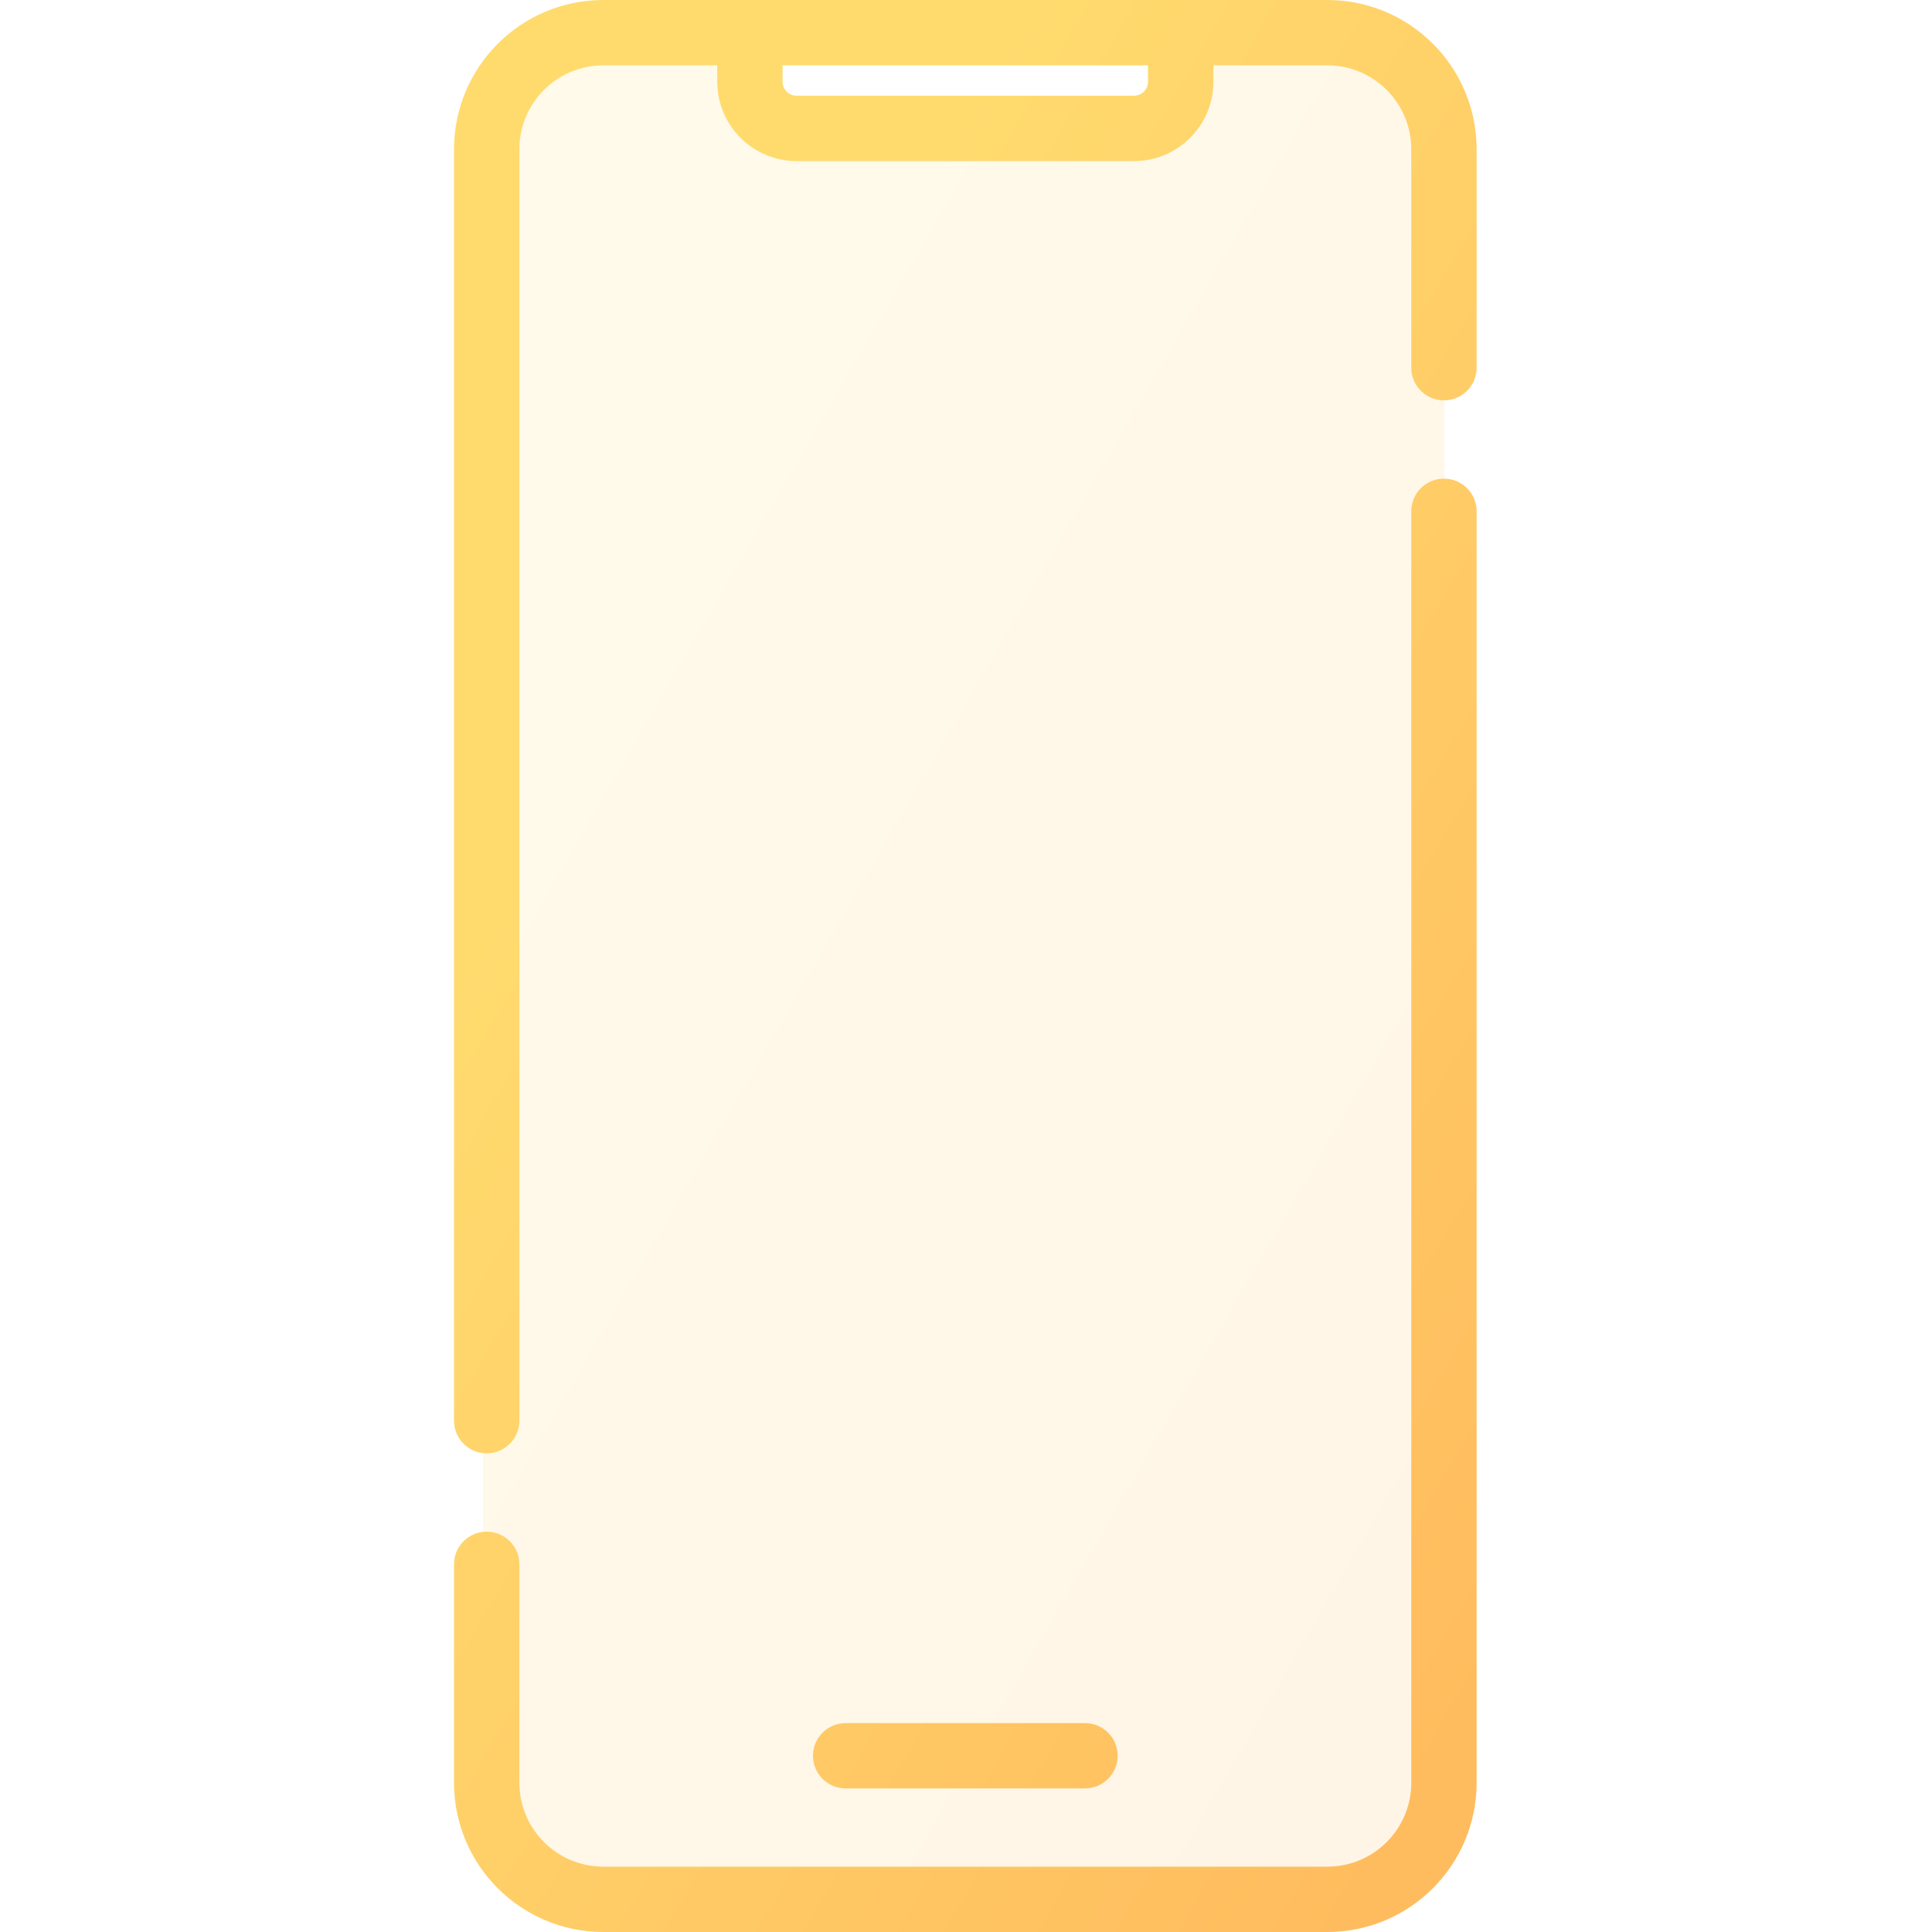
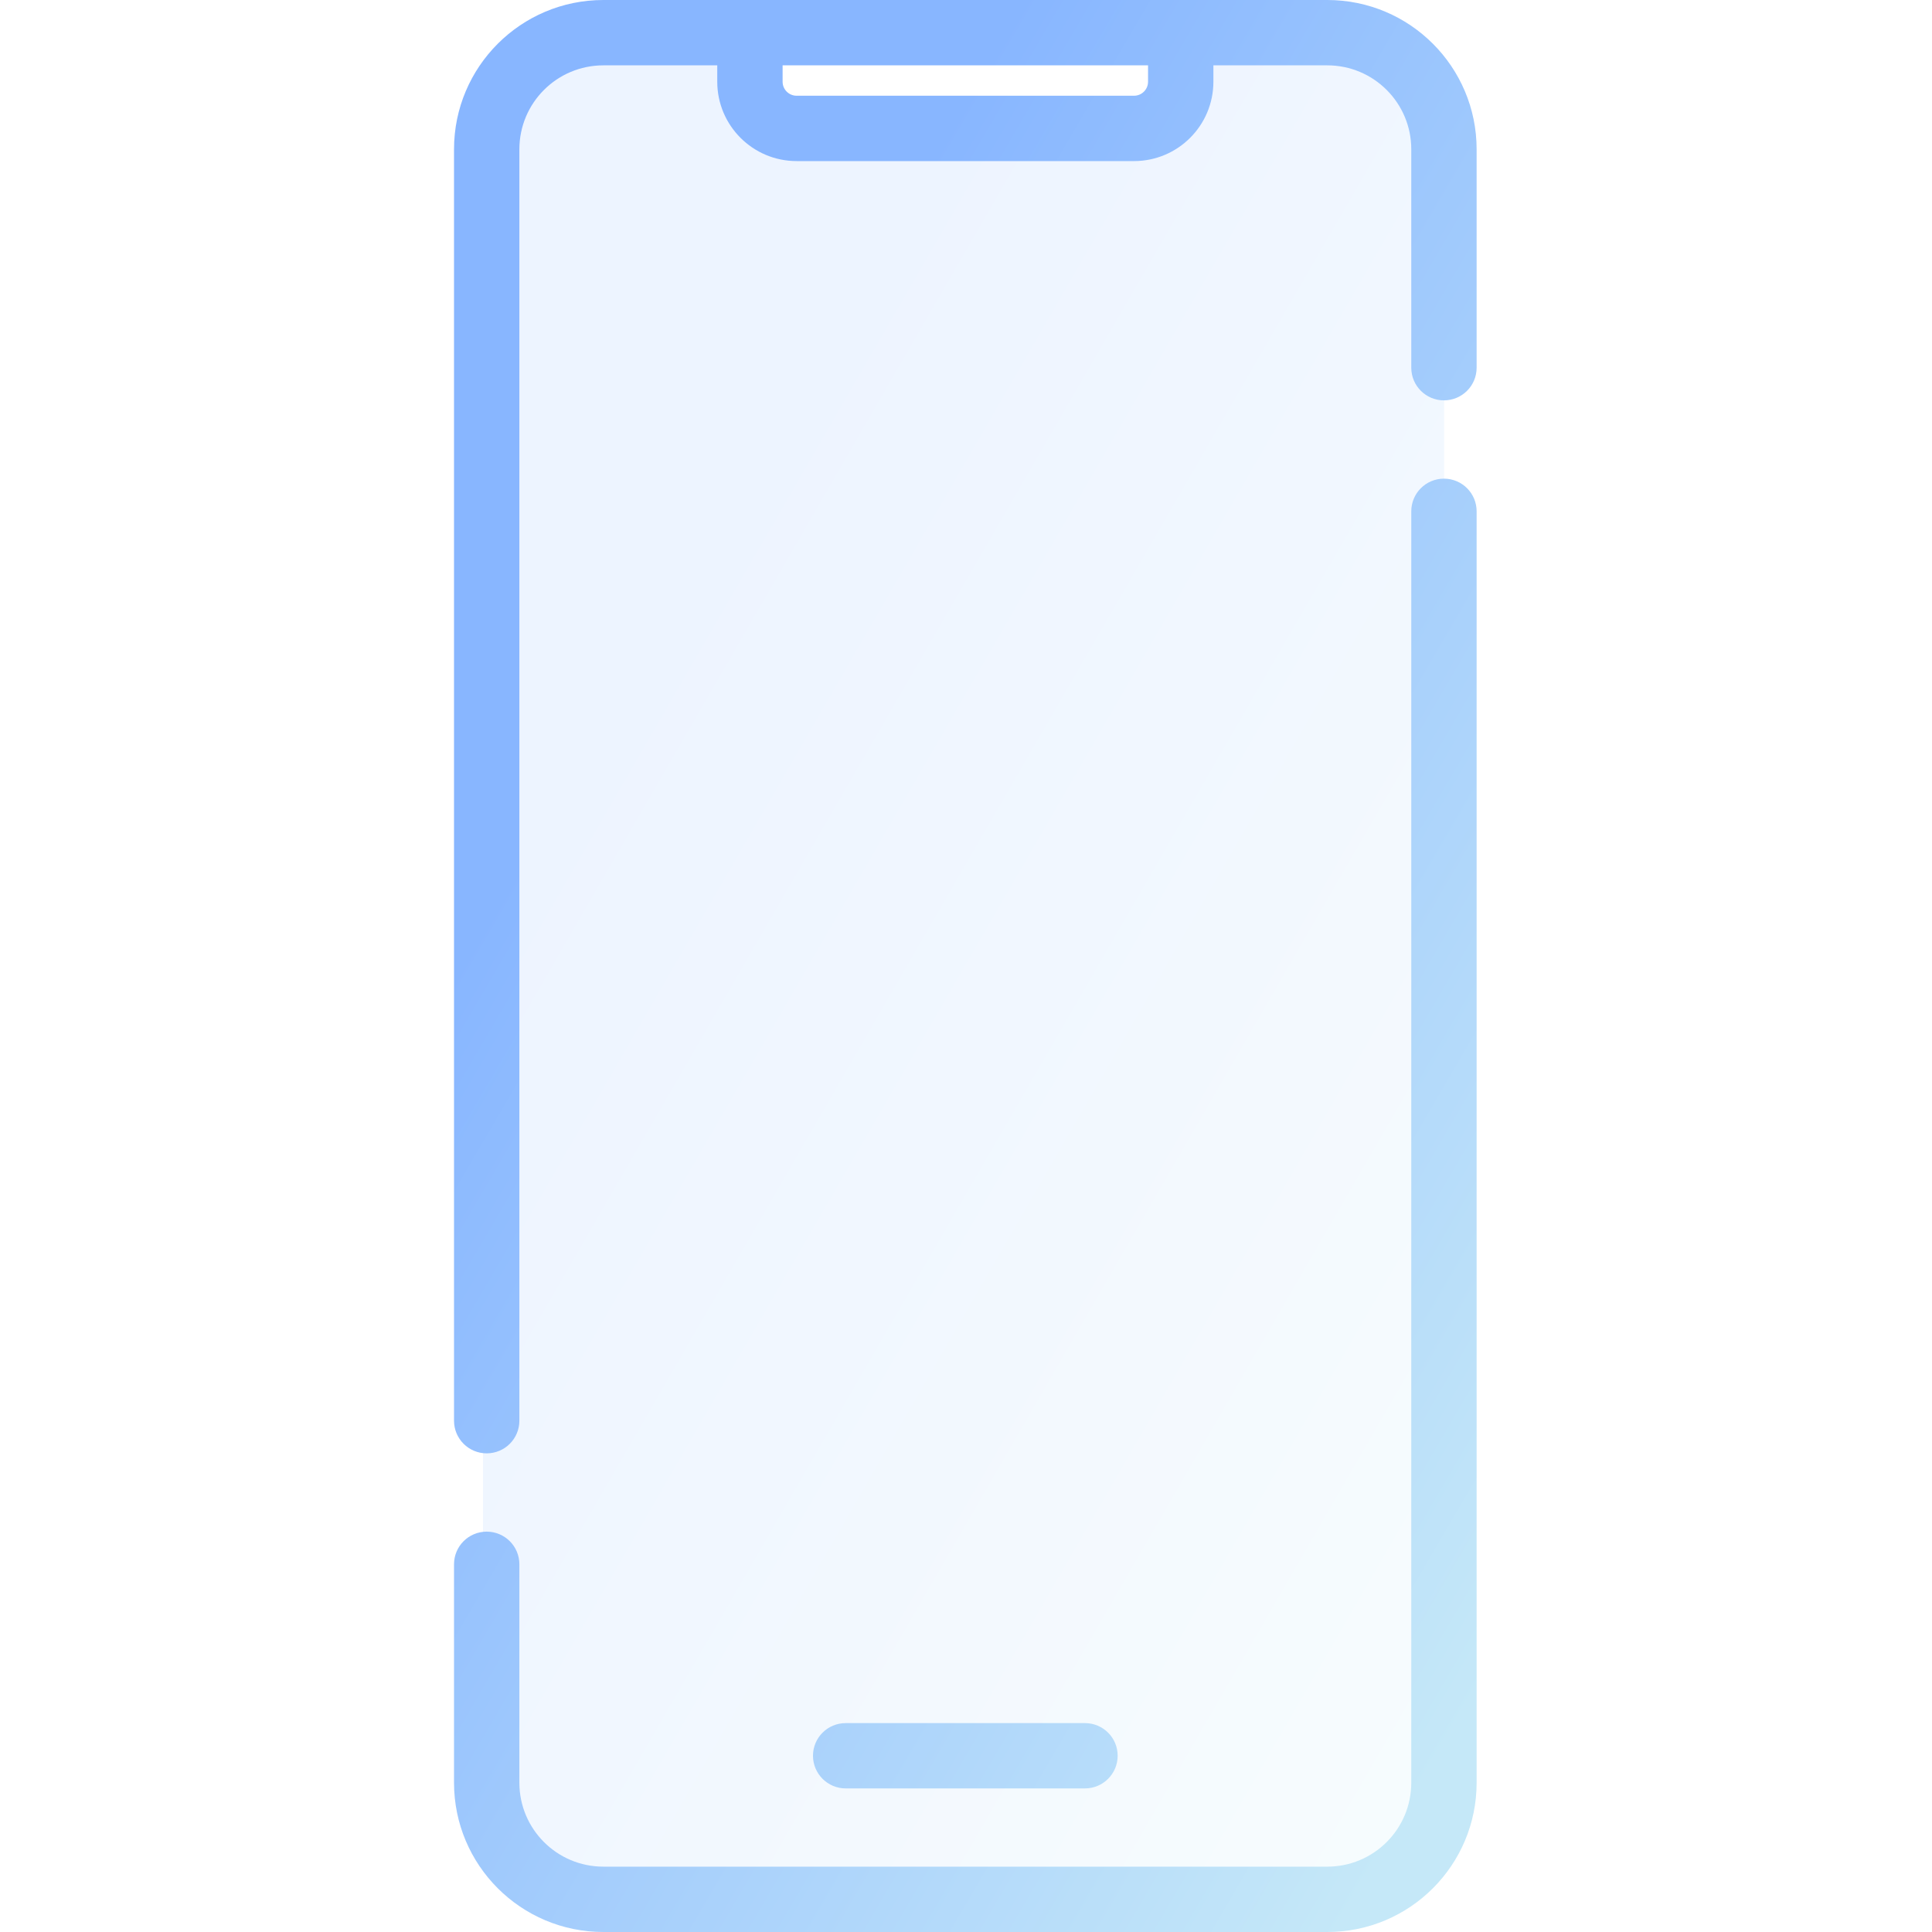
<svg xmlns="http://www.w3.org/2000/svg" width="40" height="40" viewBox="0 0 22 40" fill="none">
  <path opacity="0.15" fill-rule="evenodd" clip-rule="evenodd" d="M3 1C1.895 1 1 1.895 1 3V37C1 38.105 1.895 39 3 39H18.9C20.005 39 20.9 38.105 20.9 37V3C20.9 1.895 20.005 1 18.9 1H15.663V2H6.237V1H3Z" fill="url(#paint0_linear)" />
  <path d="M8.509 35.675C8.135 35.675 7.832 35.977 7.832 36.351C7.832 36.724 8.135 37.027 8.509 37.027V35.675ZM13.463 37.027C13.837 37.027 14.14 36.724 14.14 36.351C14.14 35.977 13.837 35.675 13.463 35.675V37.027ZM0.4 29.414C0.4 29.788 0.703 30.09 1.076 30.09C1.45 30.09 1.753 29.788 1.753 29.414H0.4ZM1.753 32.387C1.753 32.013 1.45 31.711 1.076 31.711C0.703 31.711 0.4 32.013 0.4 32.387H1.753ZM20.219 7.613C20.219 7.987 20.522 8.289 20.895 8.289C21.269 8.289 21.572 7.987 21.572 7.613H20.219ZM21.572 10.586C21.572 10.212 21.269 9.91 20.895 9.91C20.522 9.91 20.219 10.212 20.219 10.586H21.572ZM18.48 38.647H3.492V40H18.48V38.647ZM3.492 1.353H6.527V0H3.492V1.353ZM5.85 1.692H7.203V0.676H5.85V1.692ZM7.493 3.335H14.479V1.982H7.493V3.335ZM6.527 1.353H15.445V0H6.527V1.353ZM15.445 1.353H18.48V0H15.445V1.353ZM16.122 1.692V0.676H14.769V1.692H16.122ZM8.509 37.027H13.463V35.675H8.509V37.027ZM1.753 29.414V3.092H0.4V29.414H1.753ZM1.753 36.908V32.387H0.4V36.908H1.753ZM20.219 3.092V7.613H21.572V3.092H20.219ZM20.219 10.586V36.908H21.572V10.586H20.219ZM14.479 3.335C15.386 3.335 16.122 2.599 16.122 1.692H14.769C14.769 1.852 14.639 1.982 14.479 1.982V3.335ZM3.492 38.647C2.531 38.647 1.753 37.869 1.753 36.908H0.4C0.4 38.616 1.784 40 3.492 40V38.647ZM18.48 40C20.188 40 21.572 38.616 21.572 36.908H20.219C20.219 37.869 19.441 38.647 18.48 38.647V40ZM18.48 1.353C19.441 1.353 20.219 2.131 20.219 3.092H21.572C21.572 1.384 20.188 0 18.48 0V1.353ZM5.85 1.692C5.85 2.599 6.586 3.335 7.493 3.335V1.982C7.333 1.982 7.203 1.852 7.203 1.692H5.85ZM3.492 0C1.784 0 0.4 1.384 0.4 3.092H1.753C1.753 2.131 2.531 1.353 3.492 1.353V0Z" fill="url(#paint1_linear)" />
  <defs>
    <linearGradient id="paint0_linear" x1="2.128" y1="1" x2="30.702" y2="17.524" gradientUnits="userSpaceOnUse">
-       <stop offset="0.259" stop-color="#FFDB6E" />
-       <stop offset="1" stop-color="#FFBC5E" />
+       <stop offset="0.259" stop-color="#88b6ff" />
+       <stop offset="1" stop-color="#c5e8f8" />
    </linearGradient>
    <linearGradient id="paint1_linear" x1="1.6" y1="8.08974e-07" x2="31.837" y2="17.673" gradientUnits="userSpaceOnUse">
-       <stop offset="0.259" stop-color="#FFDB6E" />
-       <stop offset="1" stop-color="#FFBC5E" />
+       <stop offset="0.259" stop-color="#88b6ff" />
+       <stop offset="1" stop-color="#c5e8f8" />
    </linearGradient>
  </defs>
</svg>
